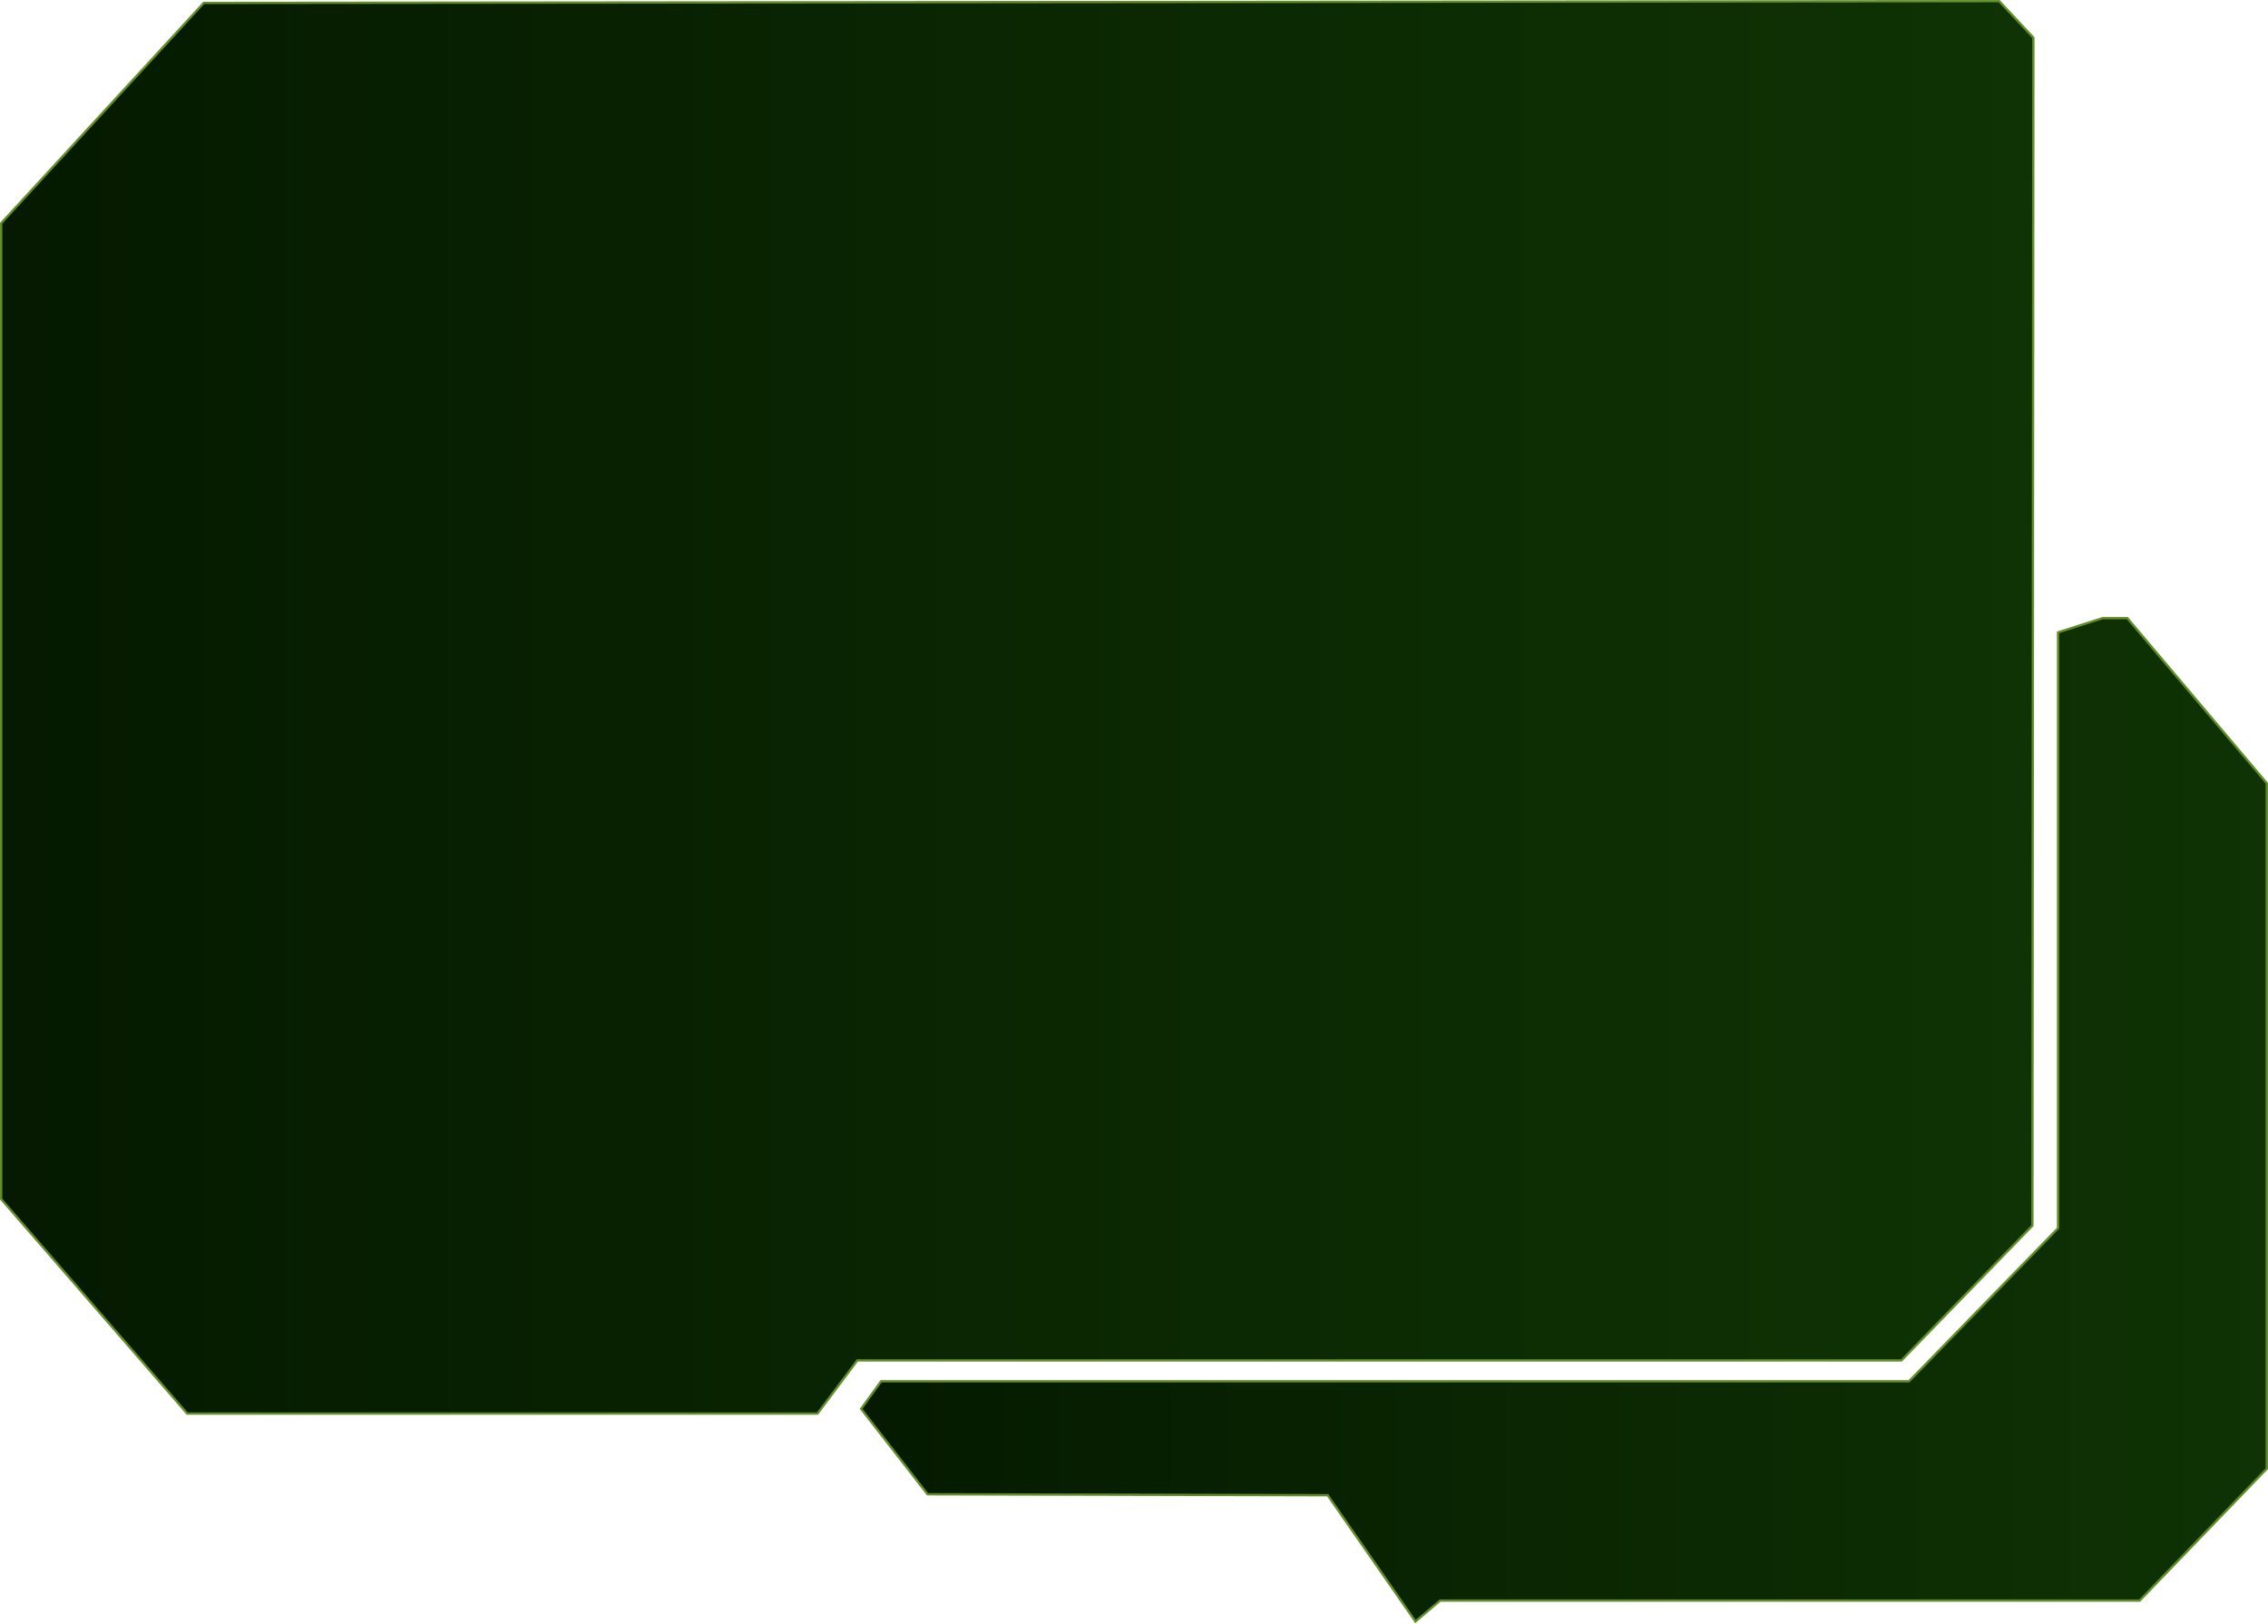
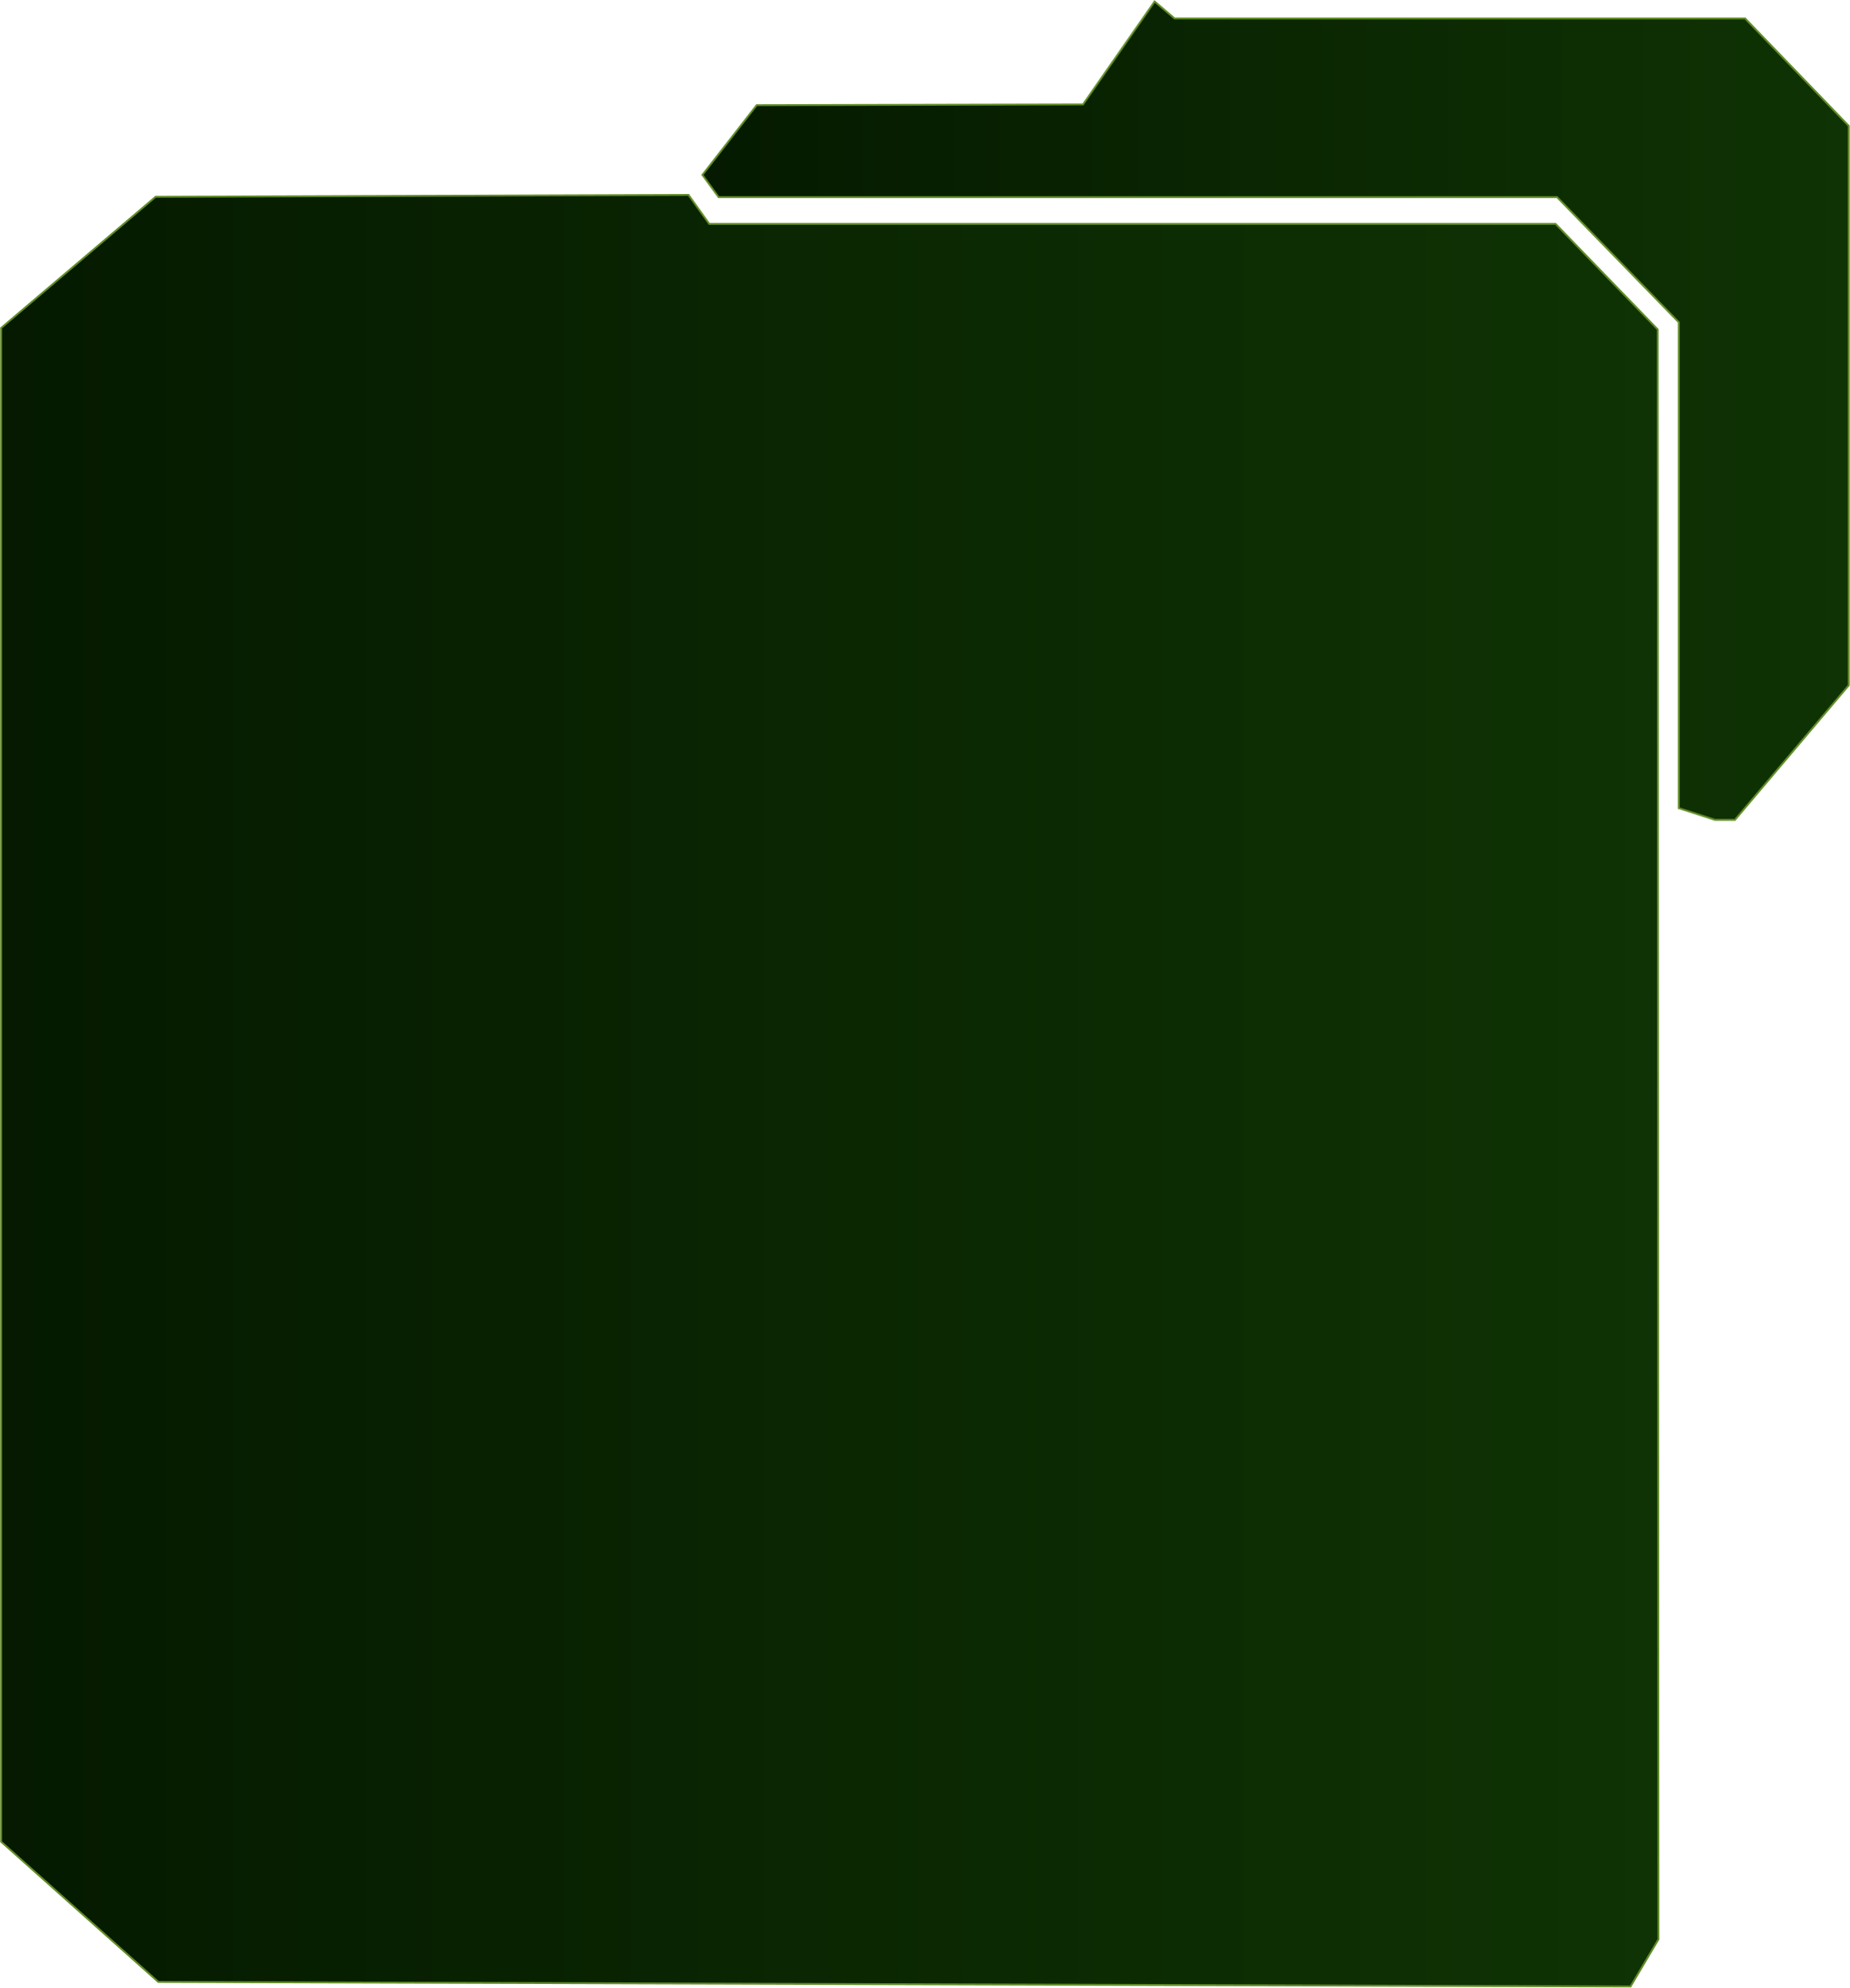
- <svg xmlns="http://www.w3.org/2000/svg" xmlns:xlink="http://www.w3.org/1999/xlink" viewBox="0 0 490.89 351.3">
-   <defs>
-     <style>.a44e5b0c-a339-4b3e-bfe6-dac395c0b726,.a4a6ab45-ac2b-4540-b2ff-af3b7e068e16{stroke:#638d29;stroke-miterlimit:10;stroke-width:0.5px;}.a4a6ab45-ac2b-4540-b2ff-af3b7e068e16{fill:url(#aab3962d-07ab-482f-b44a-462e81e78039);}.a44e5b0c-a339-4b3e-bfe6-dac395c0b726{fill:url(#bf488496-74ae-4972-8b81-37648f1e16fb);}</style>
-     <linearGradient id="aab3962d-07ab-482f-b44a-462e81e78039" x1="-179.97" y1="-942.47" x2="259.89" y2="-942.47" gradientTransform="translate(260.14 -789.38) rotate(180)" gradientUnits="userSpaceOnUse">
-       <stop offset="0" stop-color="#0f3304" />
-       <stop offset="1" stop-color="#051a00" />
-     </linearGradient>
-     <linearGradient id="bf488496-74ae-4972-8b81-37648f1e16fb" x1="-230.5" y1="-1031.73" x2="73.76" y2="-1031.73" xlink:href="#aab3962d-07ab-482f-b44a-462e81e78039" />
-   </defs>
-   <g id="a6ae8186-3368-4a68-959b-e7e0cd54773a" data-name="Calque 2">
-     <g id="b01fb658-fc50-46c7-ab95-3f4fc2c8d048" data-name="Calque 1">
-       <polygon class="a4a6ab45-ac2b-4540-b2ff-af3b7e068e16" points="440.11 8.15 439.9 265.26 411.55 294.43 185.56 294.43 176.93 305.94 40.52 305.94 0.25 259.51 0.25 48.31 44.1 0.63 432.71 0.25 440.11 8.15" />
-       <polygon class="a44e5b0c-a339-4b3e-bfe6-dac395c0b726" points="190.7 298.95 413.19 298.95 445.45 265.81 445.45 136.86 455.1 133.78 460.44 133.78 490.64 169.52 490.64 317.85 463.11 346.41 311.7 346.41 306.36 350.93 287.37 323.61 200.76 323.4 186.38 304.91 190.7 298.95" />
+ <svg xmlns="http://www.w3.org/2000/svg" version="1.1" x="0px" y="0px" viewBox="0 0 490.9 527.2" style="enable-background:new 0 0 490.9 527.2;" xml:space="preserve">
+   <style type="text/css">
+ 	.st0{fill:url(#SVGID_1_);stroke:#638D29;stroke-width:0.5;stroke-miterlimit:10;}
+ 	.st1{fill:url(#SVGID_2_);stroke:#638D29;stroke-width:0.5;stroke-miterlimit:10;}
+ </style>
+   <g id="bc6db7cc-769f-4109-91e1-176c81ae2378">
+ </g>
+   <g id="Calque_1">
+     <g id="a6ae8186-3368-4a68-959b-e7e0cd54773a">
+       <g id="b01fb658-fc50-46c7-ab95-3f4fc2c8d048">
+         <linearGradient id="SVGID_1_" gradientUnits="userSpaceOnUse" x1="70.92" y1="1247.368" x2="510.781" y2="1247.368" gradientTransform="matrix(-1 0 0 -1 511.0312 1536.705)">
+           <stop offset="0" style="stop-color:#0F3304" />
+           <stop offset="1" style="stop-color:#051A00" />
+         </linearGradient>
+         <polygon class="st0" points="432.7,527 42,525.8 0.3,488.6 0.3,87 41.3,52.2 182.7,51.7 188.2,59.4 412.8,59.4 439.9,87.4      440.1,514.5    " />
+         <linearGradient id="SVGID_2_" gradientUnits="userSpaceOnUse" x1="20.39" y1="1427.762" x2="324.65" y2="1427.762" gradientTransform="matrix(-1 0 0 -1 511.0312 1536.705)">
+           <stop offset="0" style="stop-color:#0F3304" />
+           <stop offset="1" style="stop-color:#051A00" />
+         </linearGradient>
+         <polygon class="st1" points="186.4,46.4 200.8,27.9 287.4,27.7 306.4,0.4 311.7,4.9 463.1,4.9 490.6,33.4 490.6,181.8      460.4,217.5 455.1,217.5 445.5,214.4 445.5,85.5 413.2,52.3 190.7,52.3    " />
+       </g>
    </g>
  </g>
</svg>
